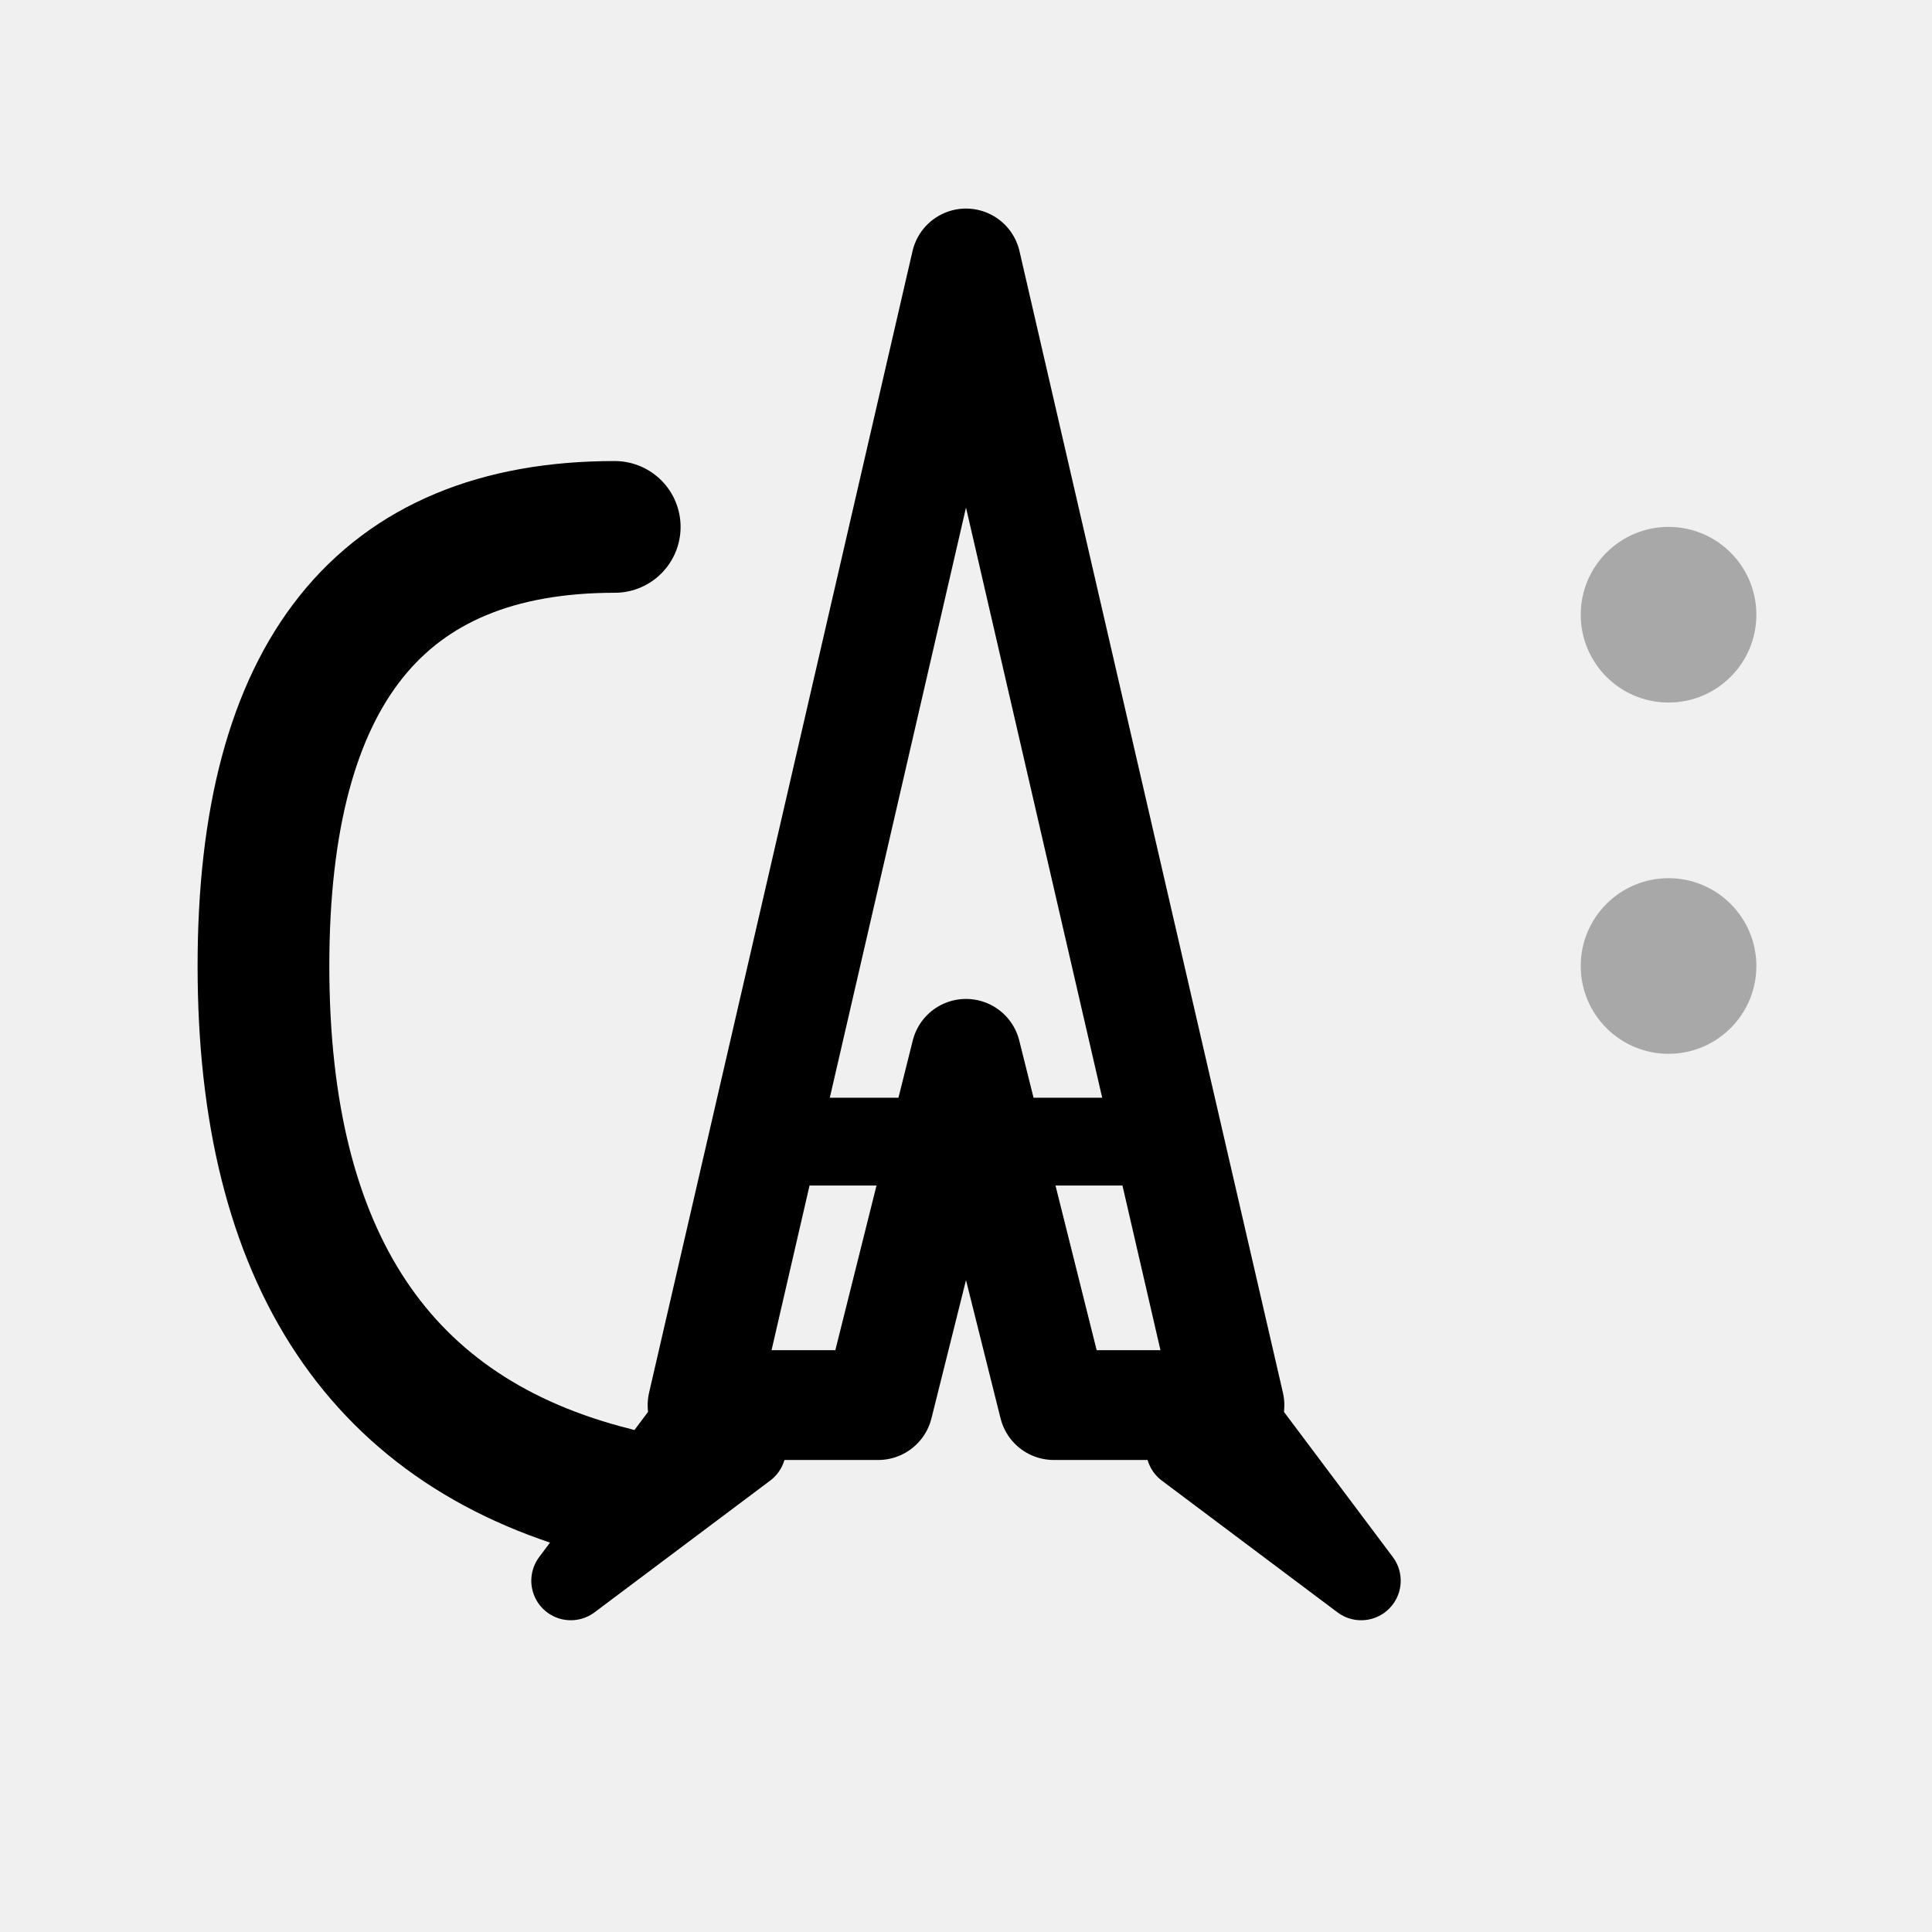
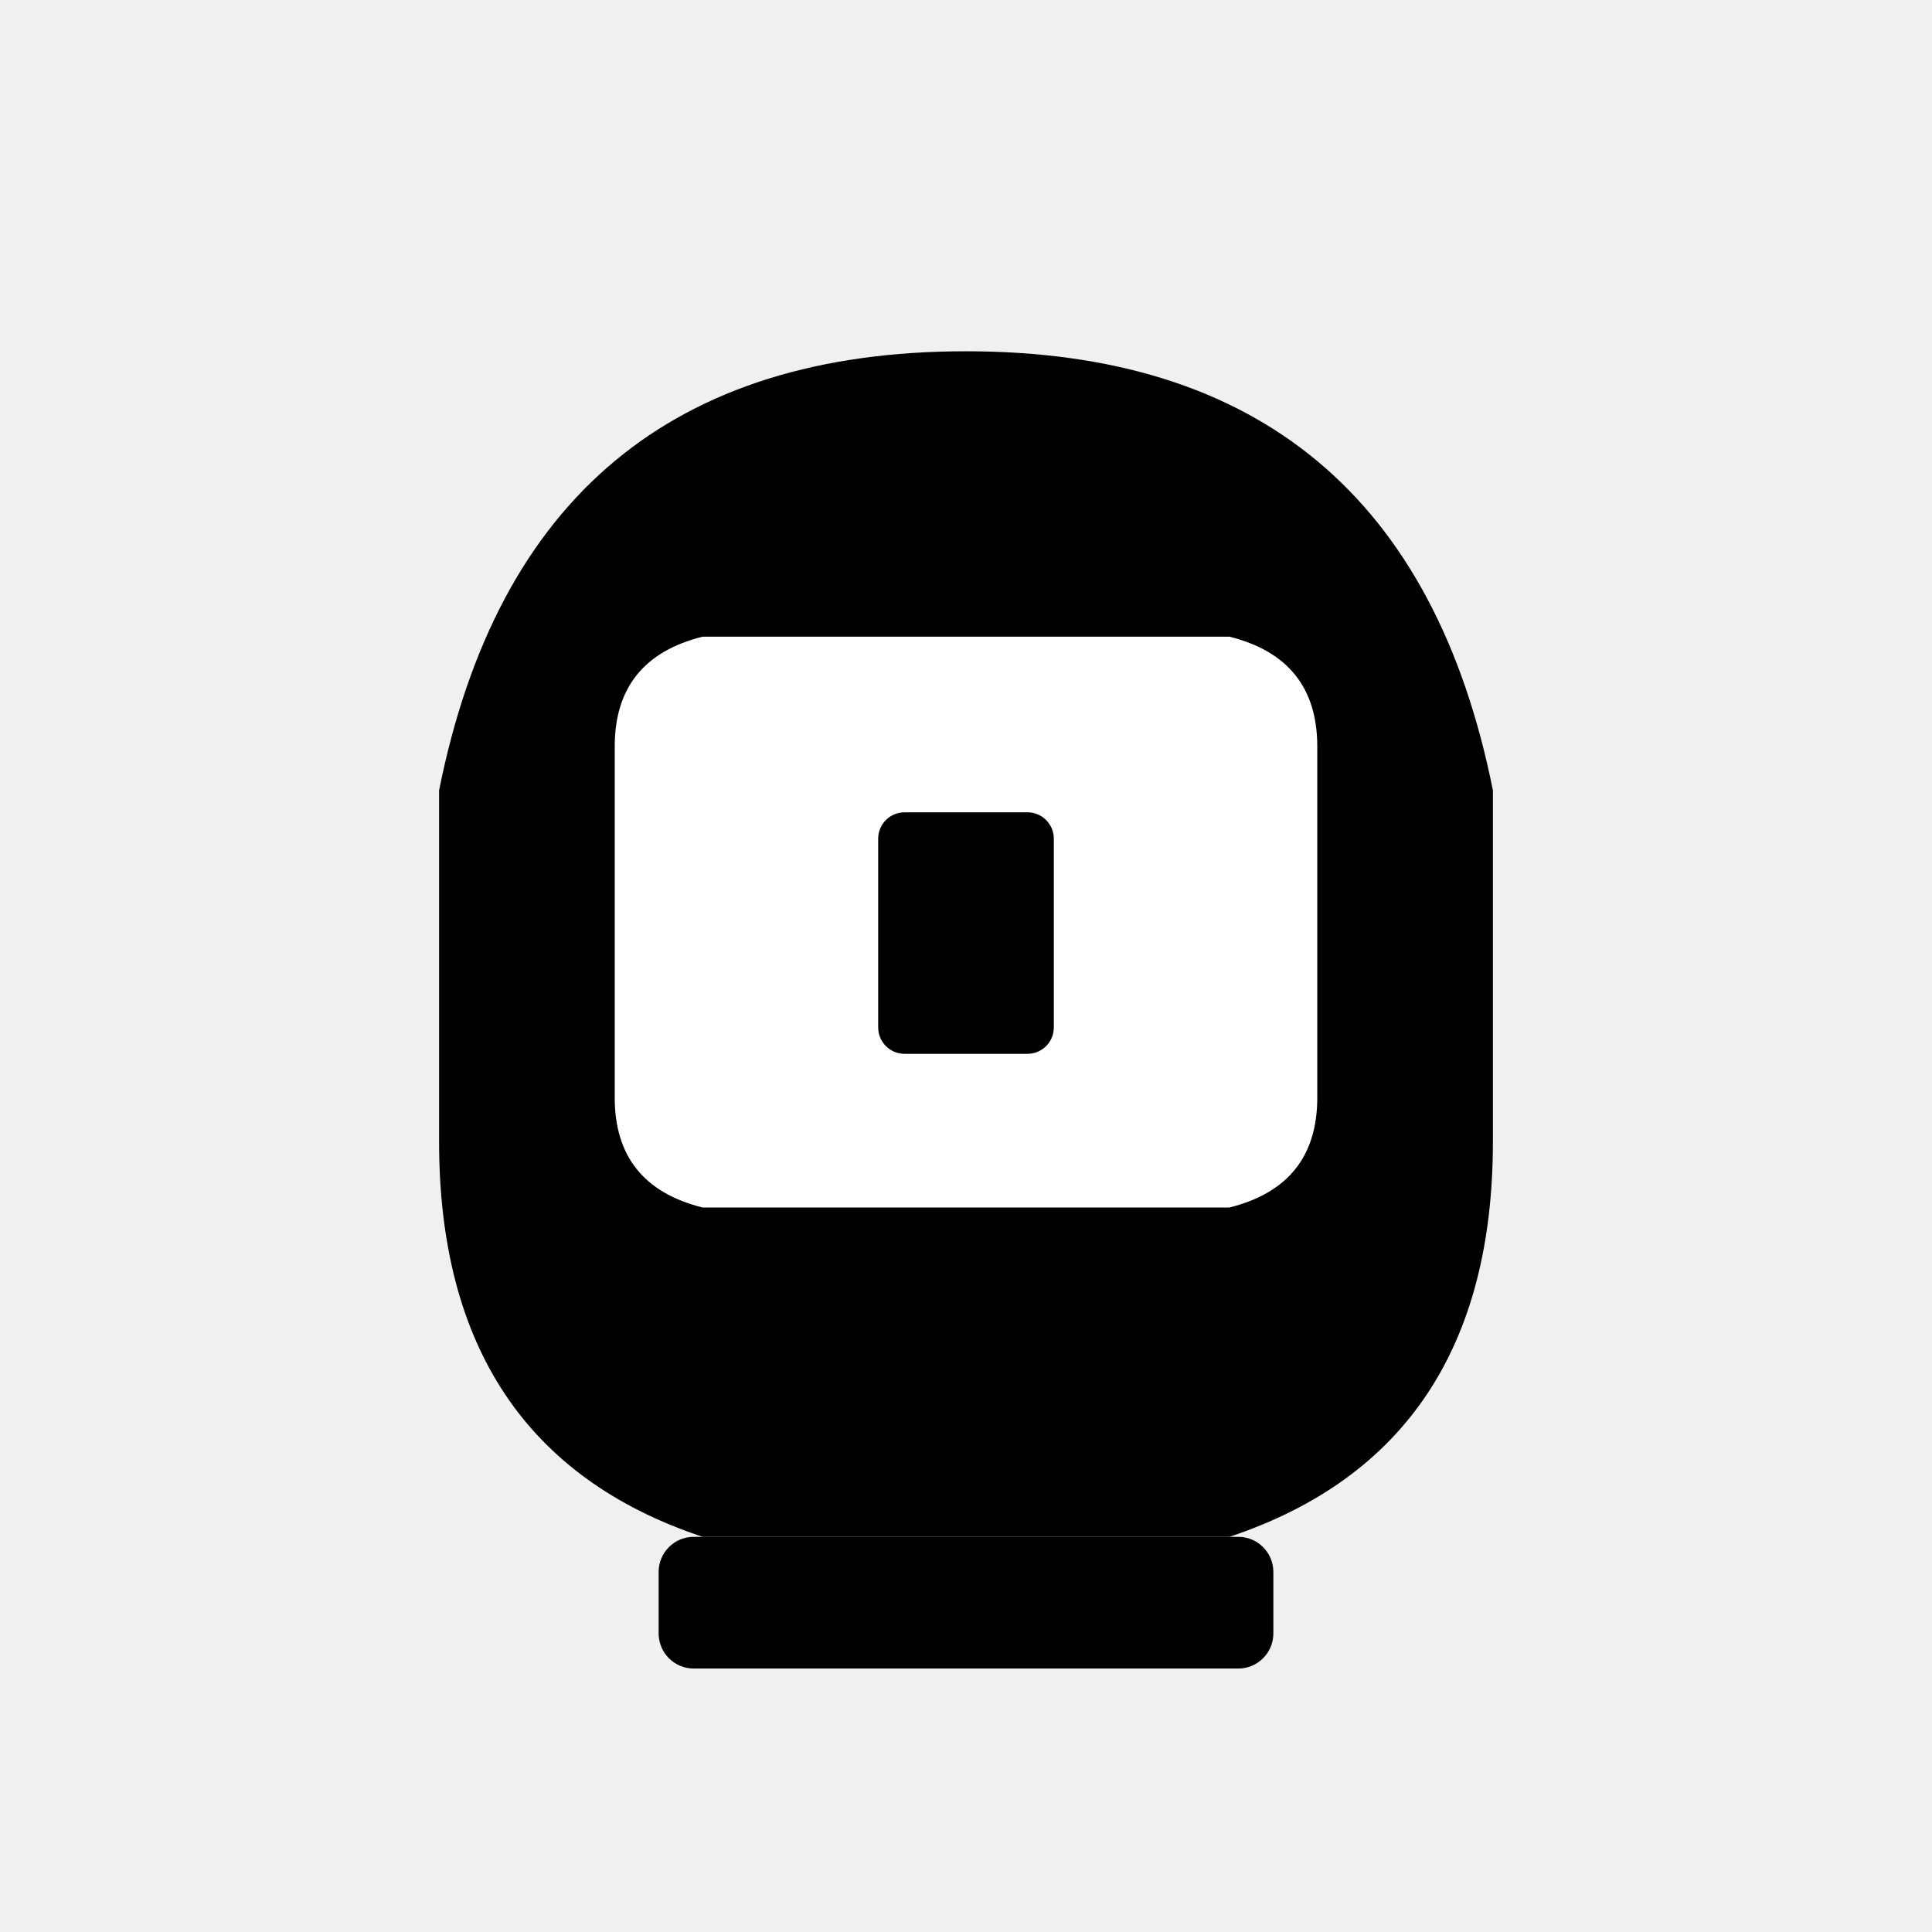
<svg xmlns="http://www.w3.org/2000/svg" viewBox="0 0 44 44" width="44" height="44">
-   <path d="M22 6 L28 32 L24 32 L22 24 L20 32 L16 32 Z" fill="none" stroke="#000000" stroke-width="2.5" stroke-linejoin="round" stroke-linecap="round" />
-   <line x1="18.5" y1="26" x2="25.5" y2="26" stroke="#000000" stroke-width="2" stroke-linecap="round" />
-   <path d="M16 32 L13 36 L17 33" fill="none" stroke="#000000" stroke-width="1.8" stroke-linejoin="round" stroke-linecap="round" />
-   <path d="M28 32 L31 36 L27 33" fill="none" stroke="#000000" stroke-width="1.8" stroke-linejoin="round" stroke-linecap="round" />
-   <path d="M14 12 Q6 12,6 22 Q6 32,14 34" fill="none" stroke="#000000" stroke-width="3" stroke-linecap="round" />
-   <circle cx="38" cy="14" r="2" fill="#000000" opacity="0.3" />
-   <circle cx="38" cy="22" r="2" fill="#000000" opacity="0.3" />
+   <path d="M 22 8 Q 32 8, 34 18 L 34 26 Q 34 33, 28 35 L 16 35 Q 10 33, 10 26 L 10 18 Q 12 8, 22 8 Z" fill="#000000" />
+   <path d="M 14 17 Q 14 15, 16 14.5 L 28 14.5 Q 30 15, 30 17 L 30 25 Q 30 27, 28 27.5 L 16 27.5 Q 14 27, 14 25 Z" fill="#ffffff" />
+   <rect x="20" y="18.5" width="4" height="5.5" rx="0.6" fill="#000000" />
+   <rect x="15" y="35" width="14" height="3" rx="0.8" fill="#000000" />
</svg>
